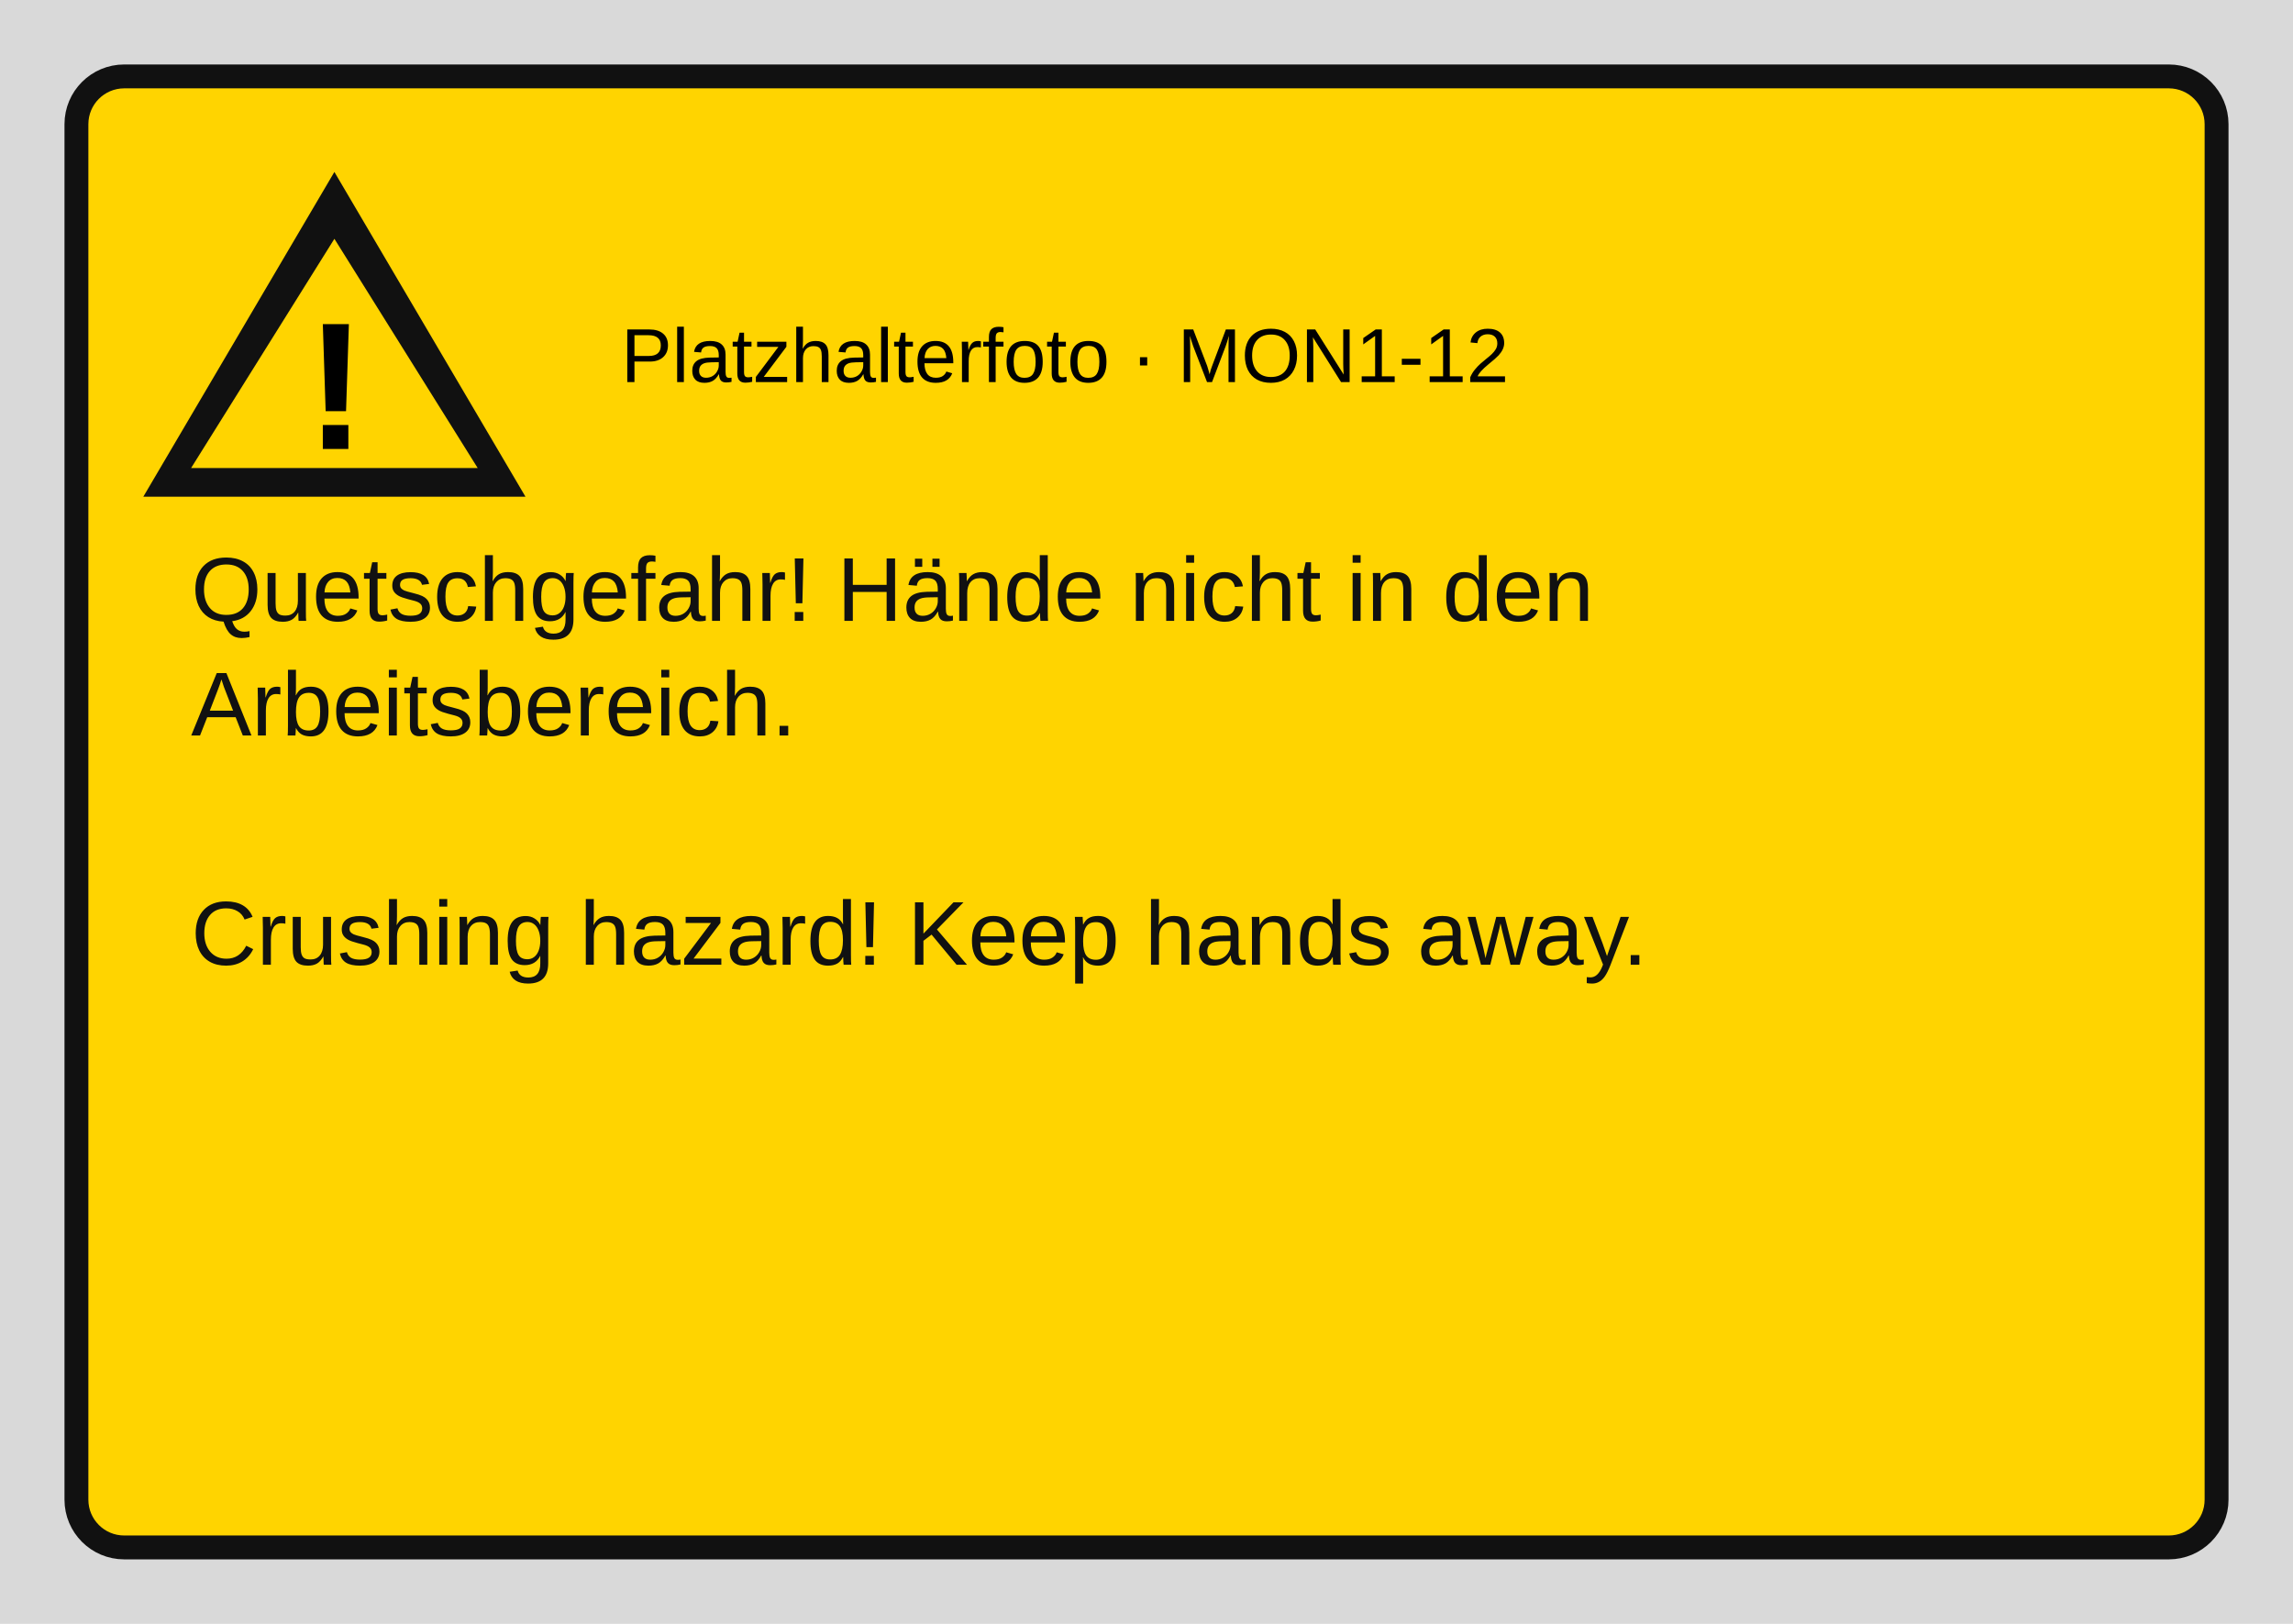
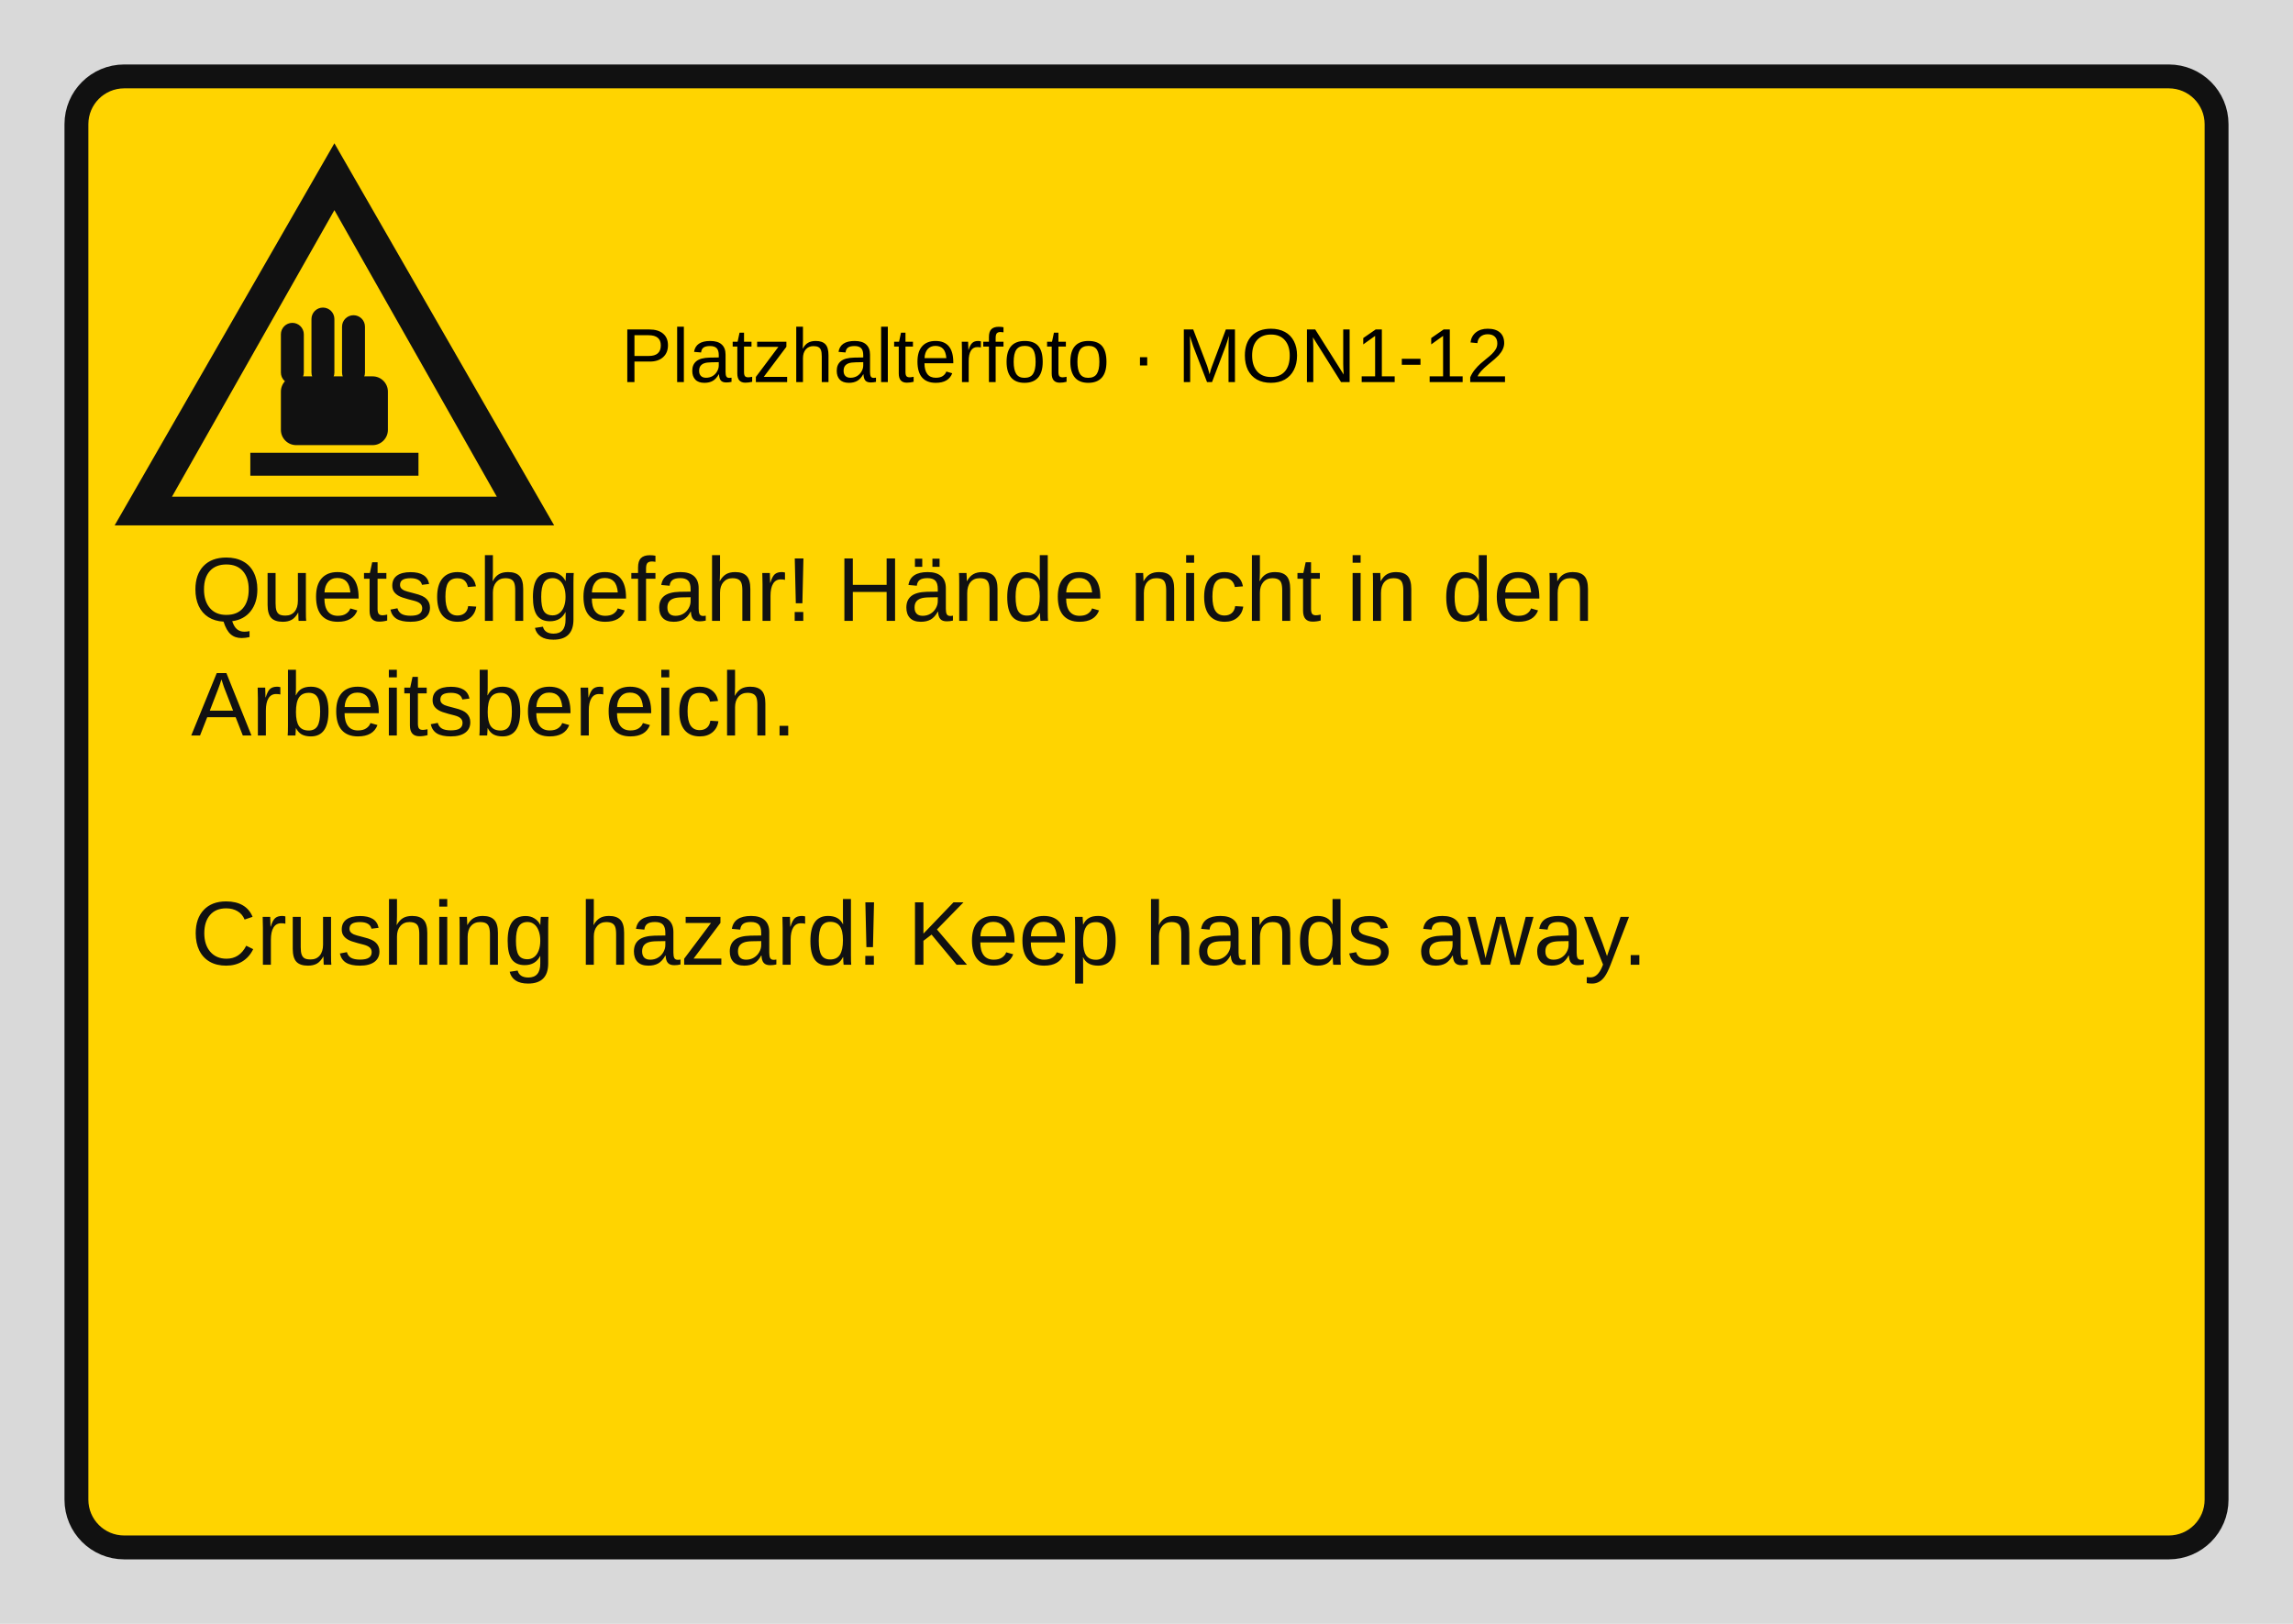
- <svg xmlns="http://www.w3.org/2000/svg" width="480" height="340" viewBox="0 0 480 340" font-family="Arial, sans-serif" role="img" aria-label="Platzhalterfoto Label MON1-12">
+ <svg xmlns="http://www.w3.org/2000/svg" width="480" height="340" viewBox="0 0 480 340" font-family="Arial, 'Microsoft YaHei', 'Noto Sans CJK SC', sans-serif" role="img" aria-label="Platzhalterfoto Label MON1-12">
  <defs>
    <filter id="unscharf">
      <feGaussianBlur stdDeviation="3.2" />
    </filter>
  </defs>
  <rect width="480" height="340" fill="#d9d9d9" />
  <g>
    <rect x="16" y="16" width="448" height="308" rx="10" fill="#ffd400" stroke="#111" stroke-width="5" />
-     <polygon points="70,36 110,104 30,104" fill="#111" />
-     <polygon points="70,50 100,98 40,98" fill="#ffd400" />
-     <text x="64" y="94" font-size="38" font-weight="bold">!</text>
+     <polygon points="70,30 116,110 24,110" fill="#111" />
+     <polygon points="70,44 104,104 36,104" fill="#ffd400" />
+     <g transform="translate(70,82) scale(0.8)">
+       <rect x="-14" y="-4" width="28" height="18" rx="4" fill="#111" />
+       <rect x="-14" y="-18" width="6" height="16" rx="3" fill="#111" />
+       <rect x="-6" y="-22" width="6" height="20" rx="3" fill="#111" />
+       <rect x="2" y="-20" width="6" height="18" rx="3" fill="#111" />
+       <rect x="-22" y="16" width="44" height="6" fill="#111" />
+     </g>
    <text x="130" y="80" font-size="16">Platzhalterfoto · MON1-12</text>
    <g fill="#111">
-       <text x="40" y="130" font-size="19">Quetschgefahr! Hände nicht in den</text>
-       <text x="40" y="154" font-size="19">Arbeitsbereich.</text>
-       <text x="40" y="178" font-size="19" />
-       <text x="40" y="202" font-size="19">Crushing hazard! Keep hands away.</text>
+       <text x="40" y="130" font-size="19" fill="#111">Quetschgefahr! Hände nicht in den</text>
+       <text x="40" y="154" font-size="19" fill="#111">Arbeitsbereich.</text>
+       <text x="40" y="178" font-size="19" fill="#111" />
+       <text x="40" y="202" font-size="19" fill="#111">Crushing hazard! Keep hands away.</text>
    </g>
  </g>
</svg>
